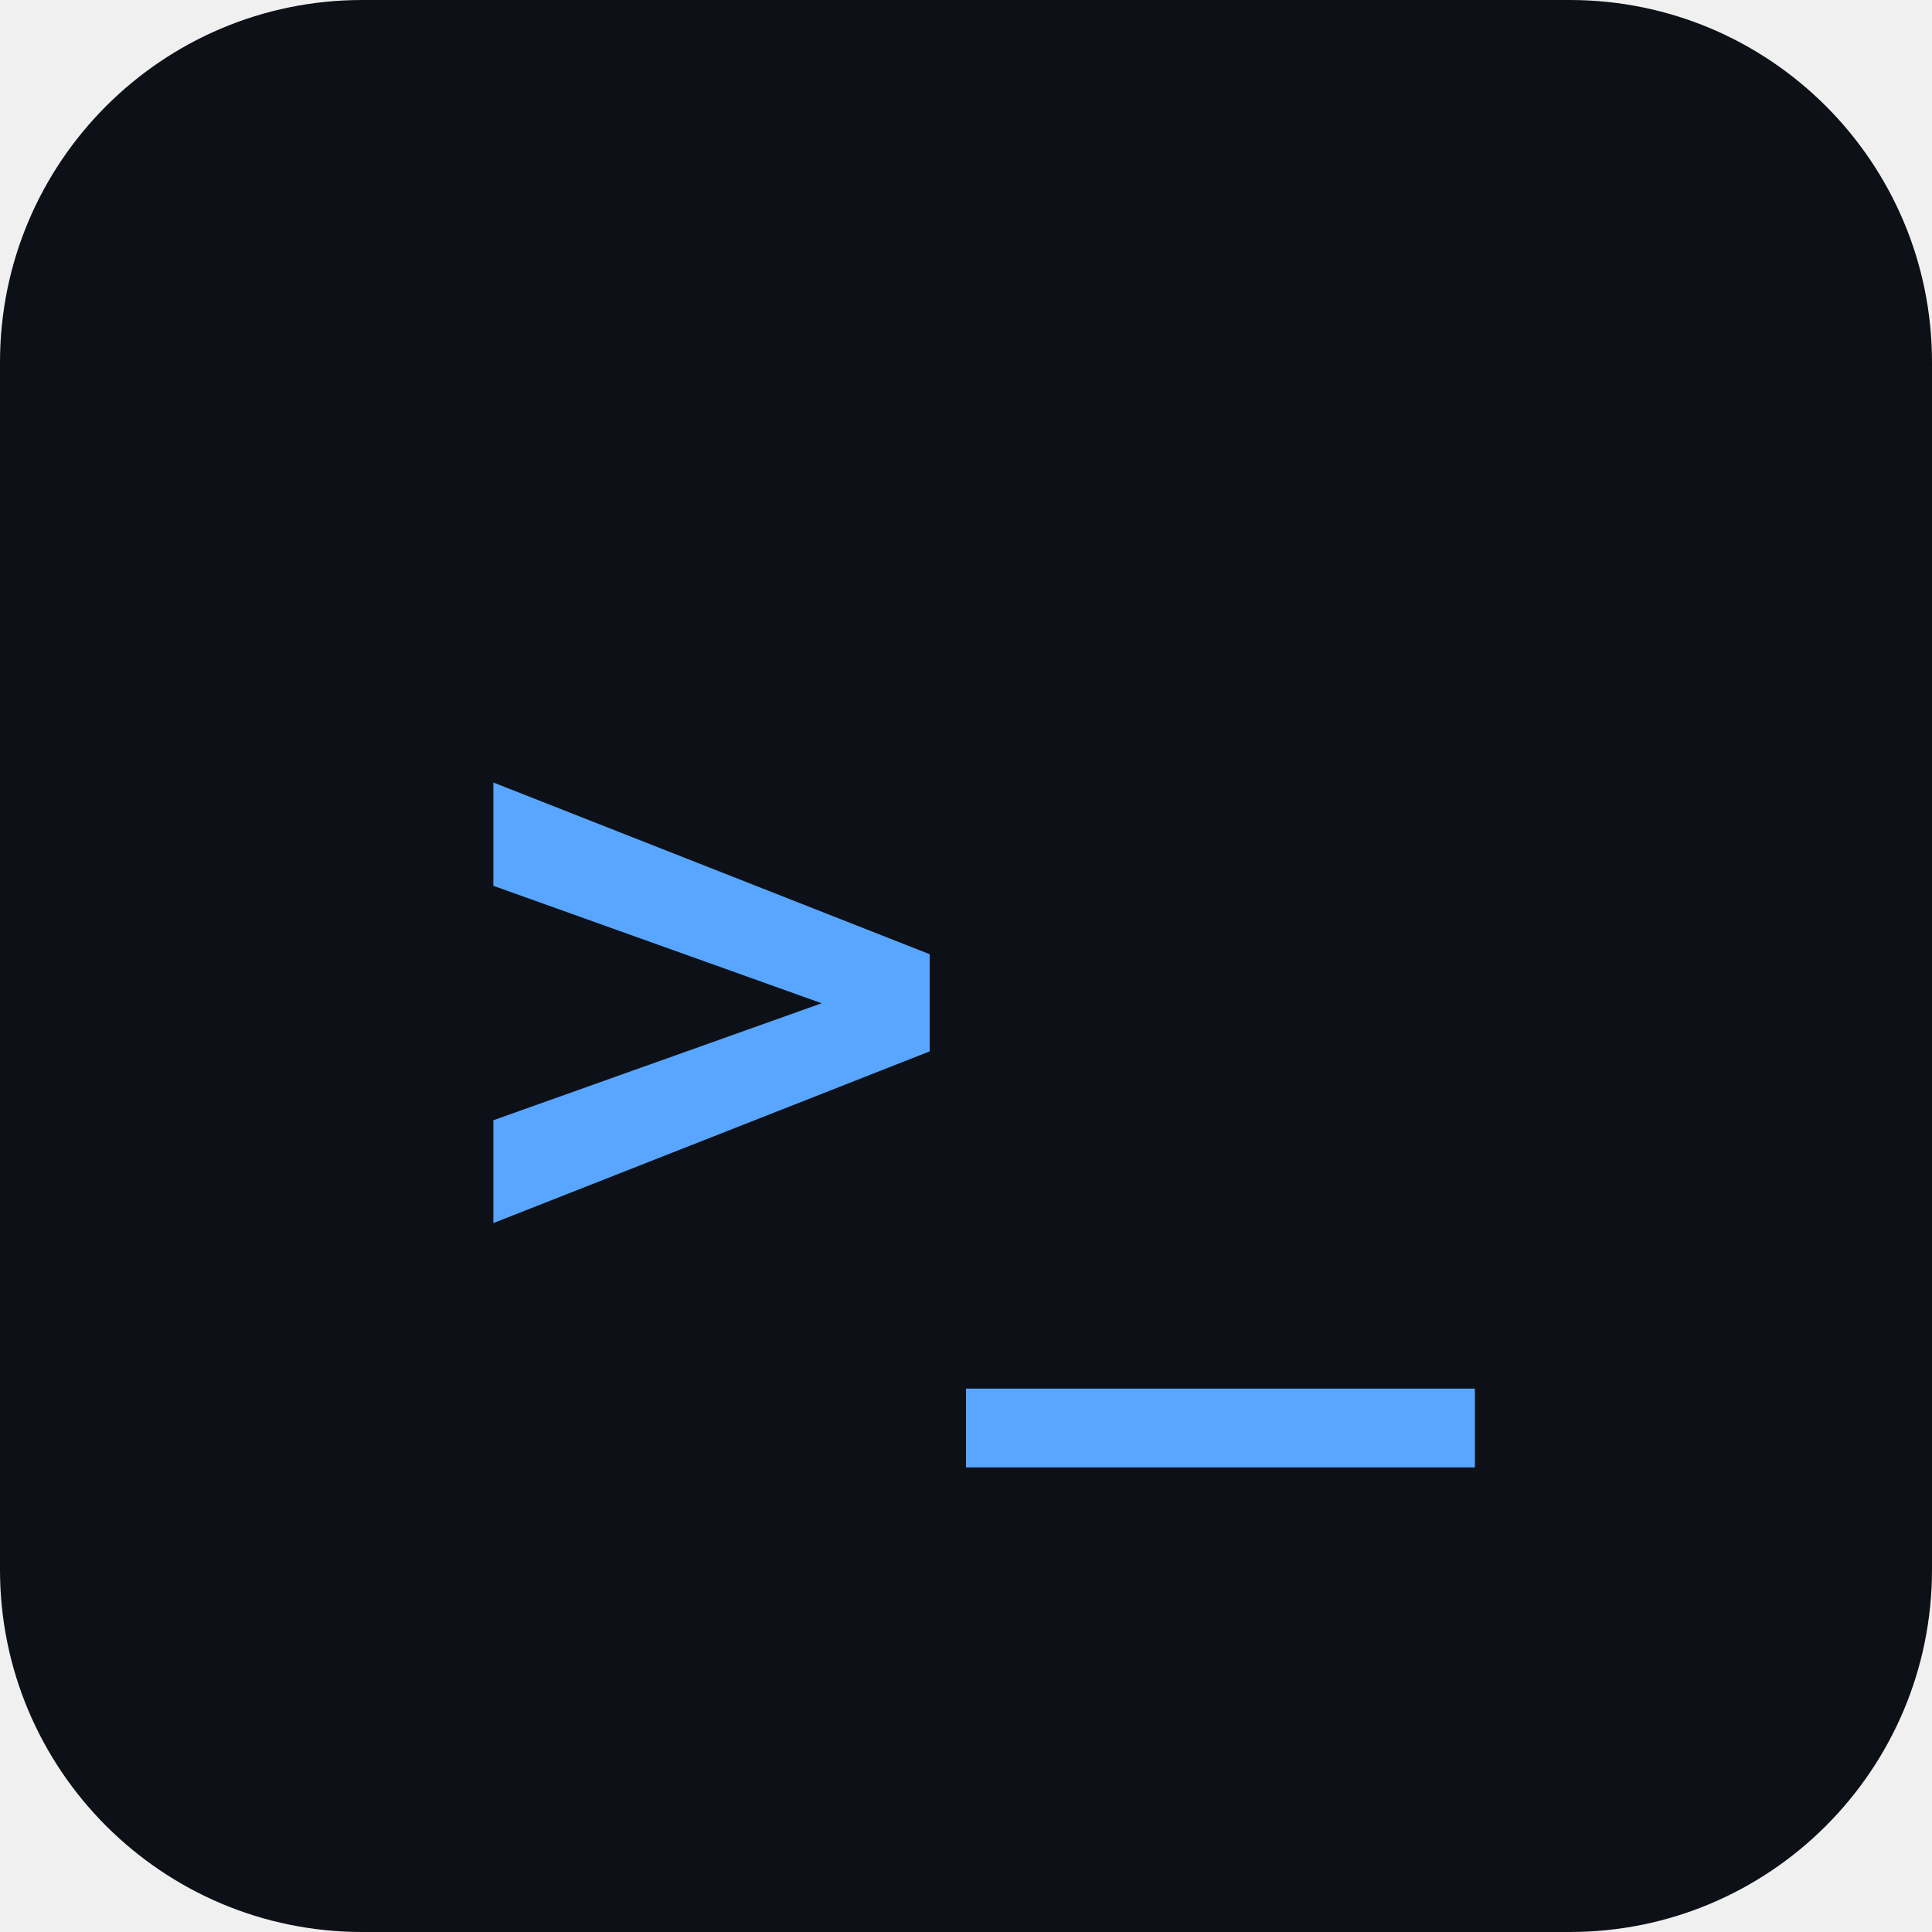
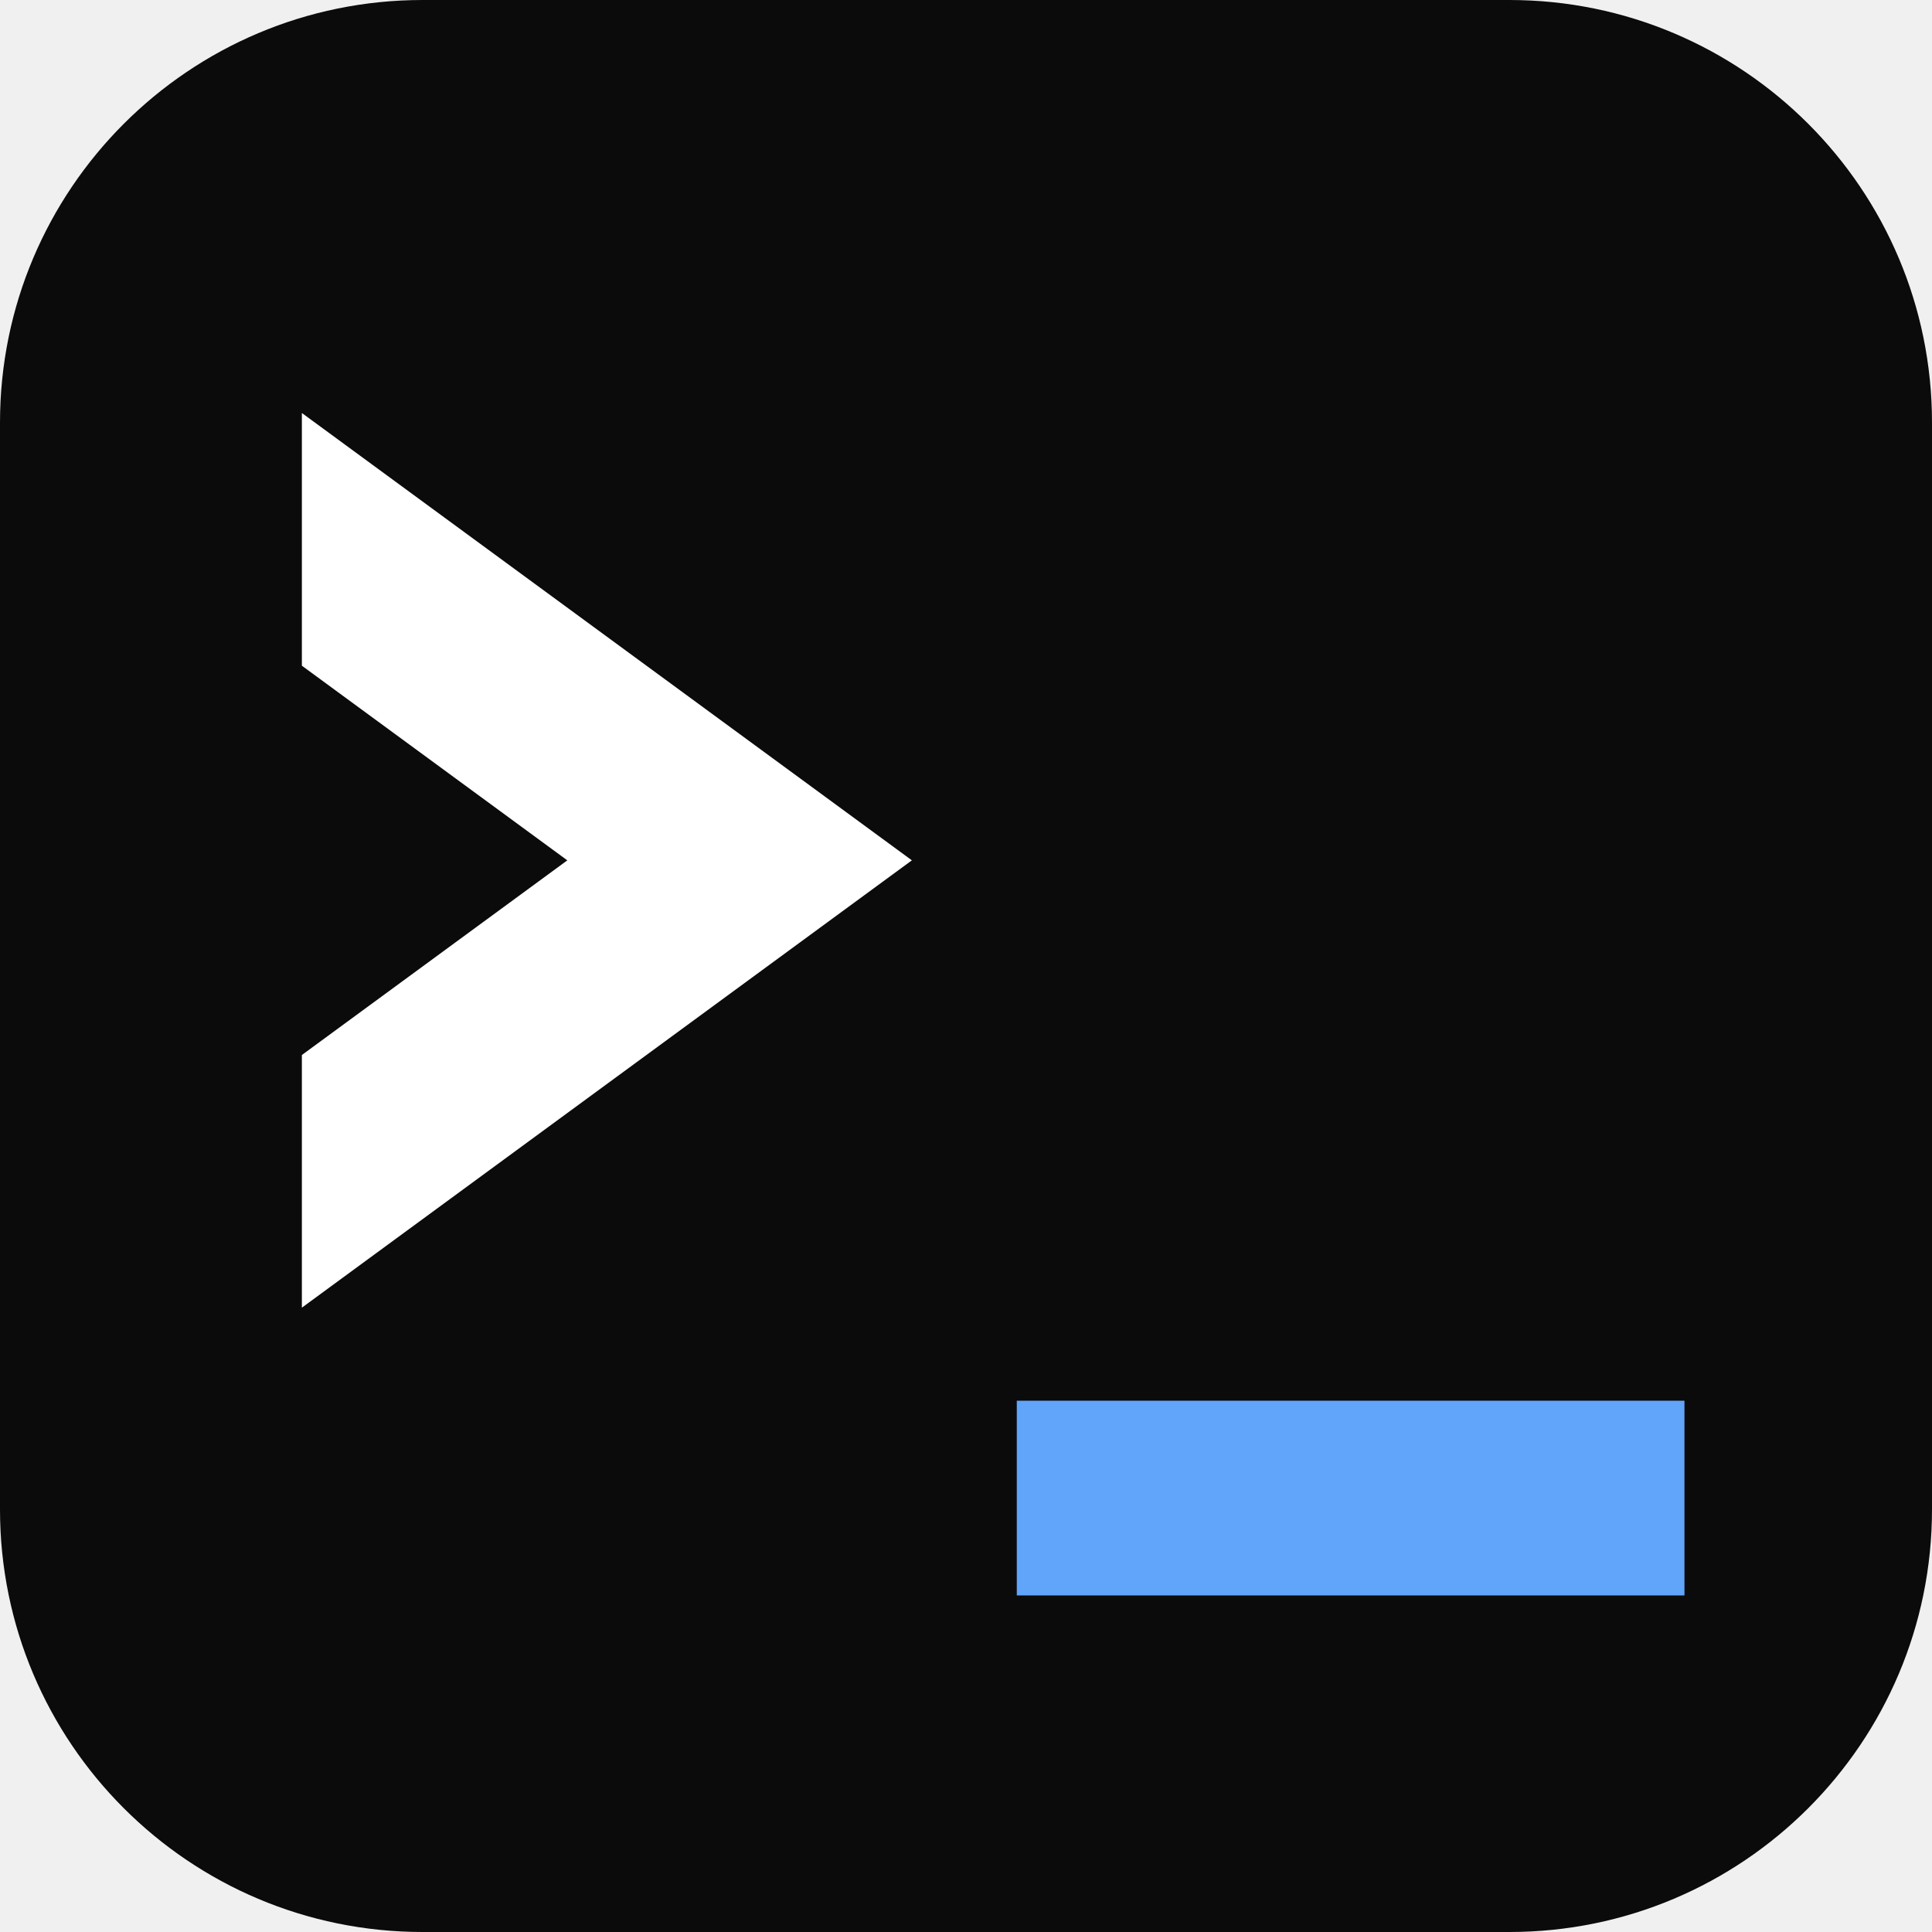
- <svg xmlns="http://www.w3.org/2000/svg" viewBox="0 0 64 64">
-   <rect width="64" height="64" rx="12" fill="#0d1117" />
-   <text x="32" y="42" font-family="monospace" font-weight="700" font-size="28" fill="#58a6ff" text-anchor="middle">&gt;_</text>
+ <svg xmlns="http://www.w3.org/2000/svg" viewBox="0 0 512 512" width="512" height="512">
+   <defs>
+     <clipPath id="c">
+       <rect x="80" y="0" width="512" height="512" />
+     </clipPath>
+   </defs>
+   <rect width="512" height="512" rx="112" fill="#0b0b0c" />
+   <path clip-path="url(#c)" d="M16 96L196 228L16 360" fill="none" stroke="#ffffff" stroke-width="54" stroke-linejoin="miter" stroke-miterlimit="4" />
+   <path d="M269.46 422.81V371.2H446.4V422.81Z" fill="#60a5fa" />
</svg>
